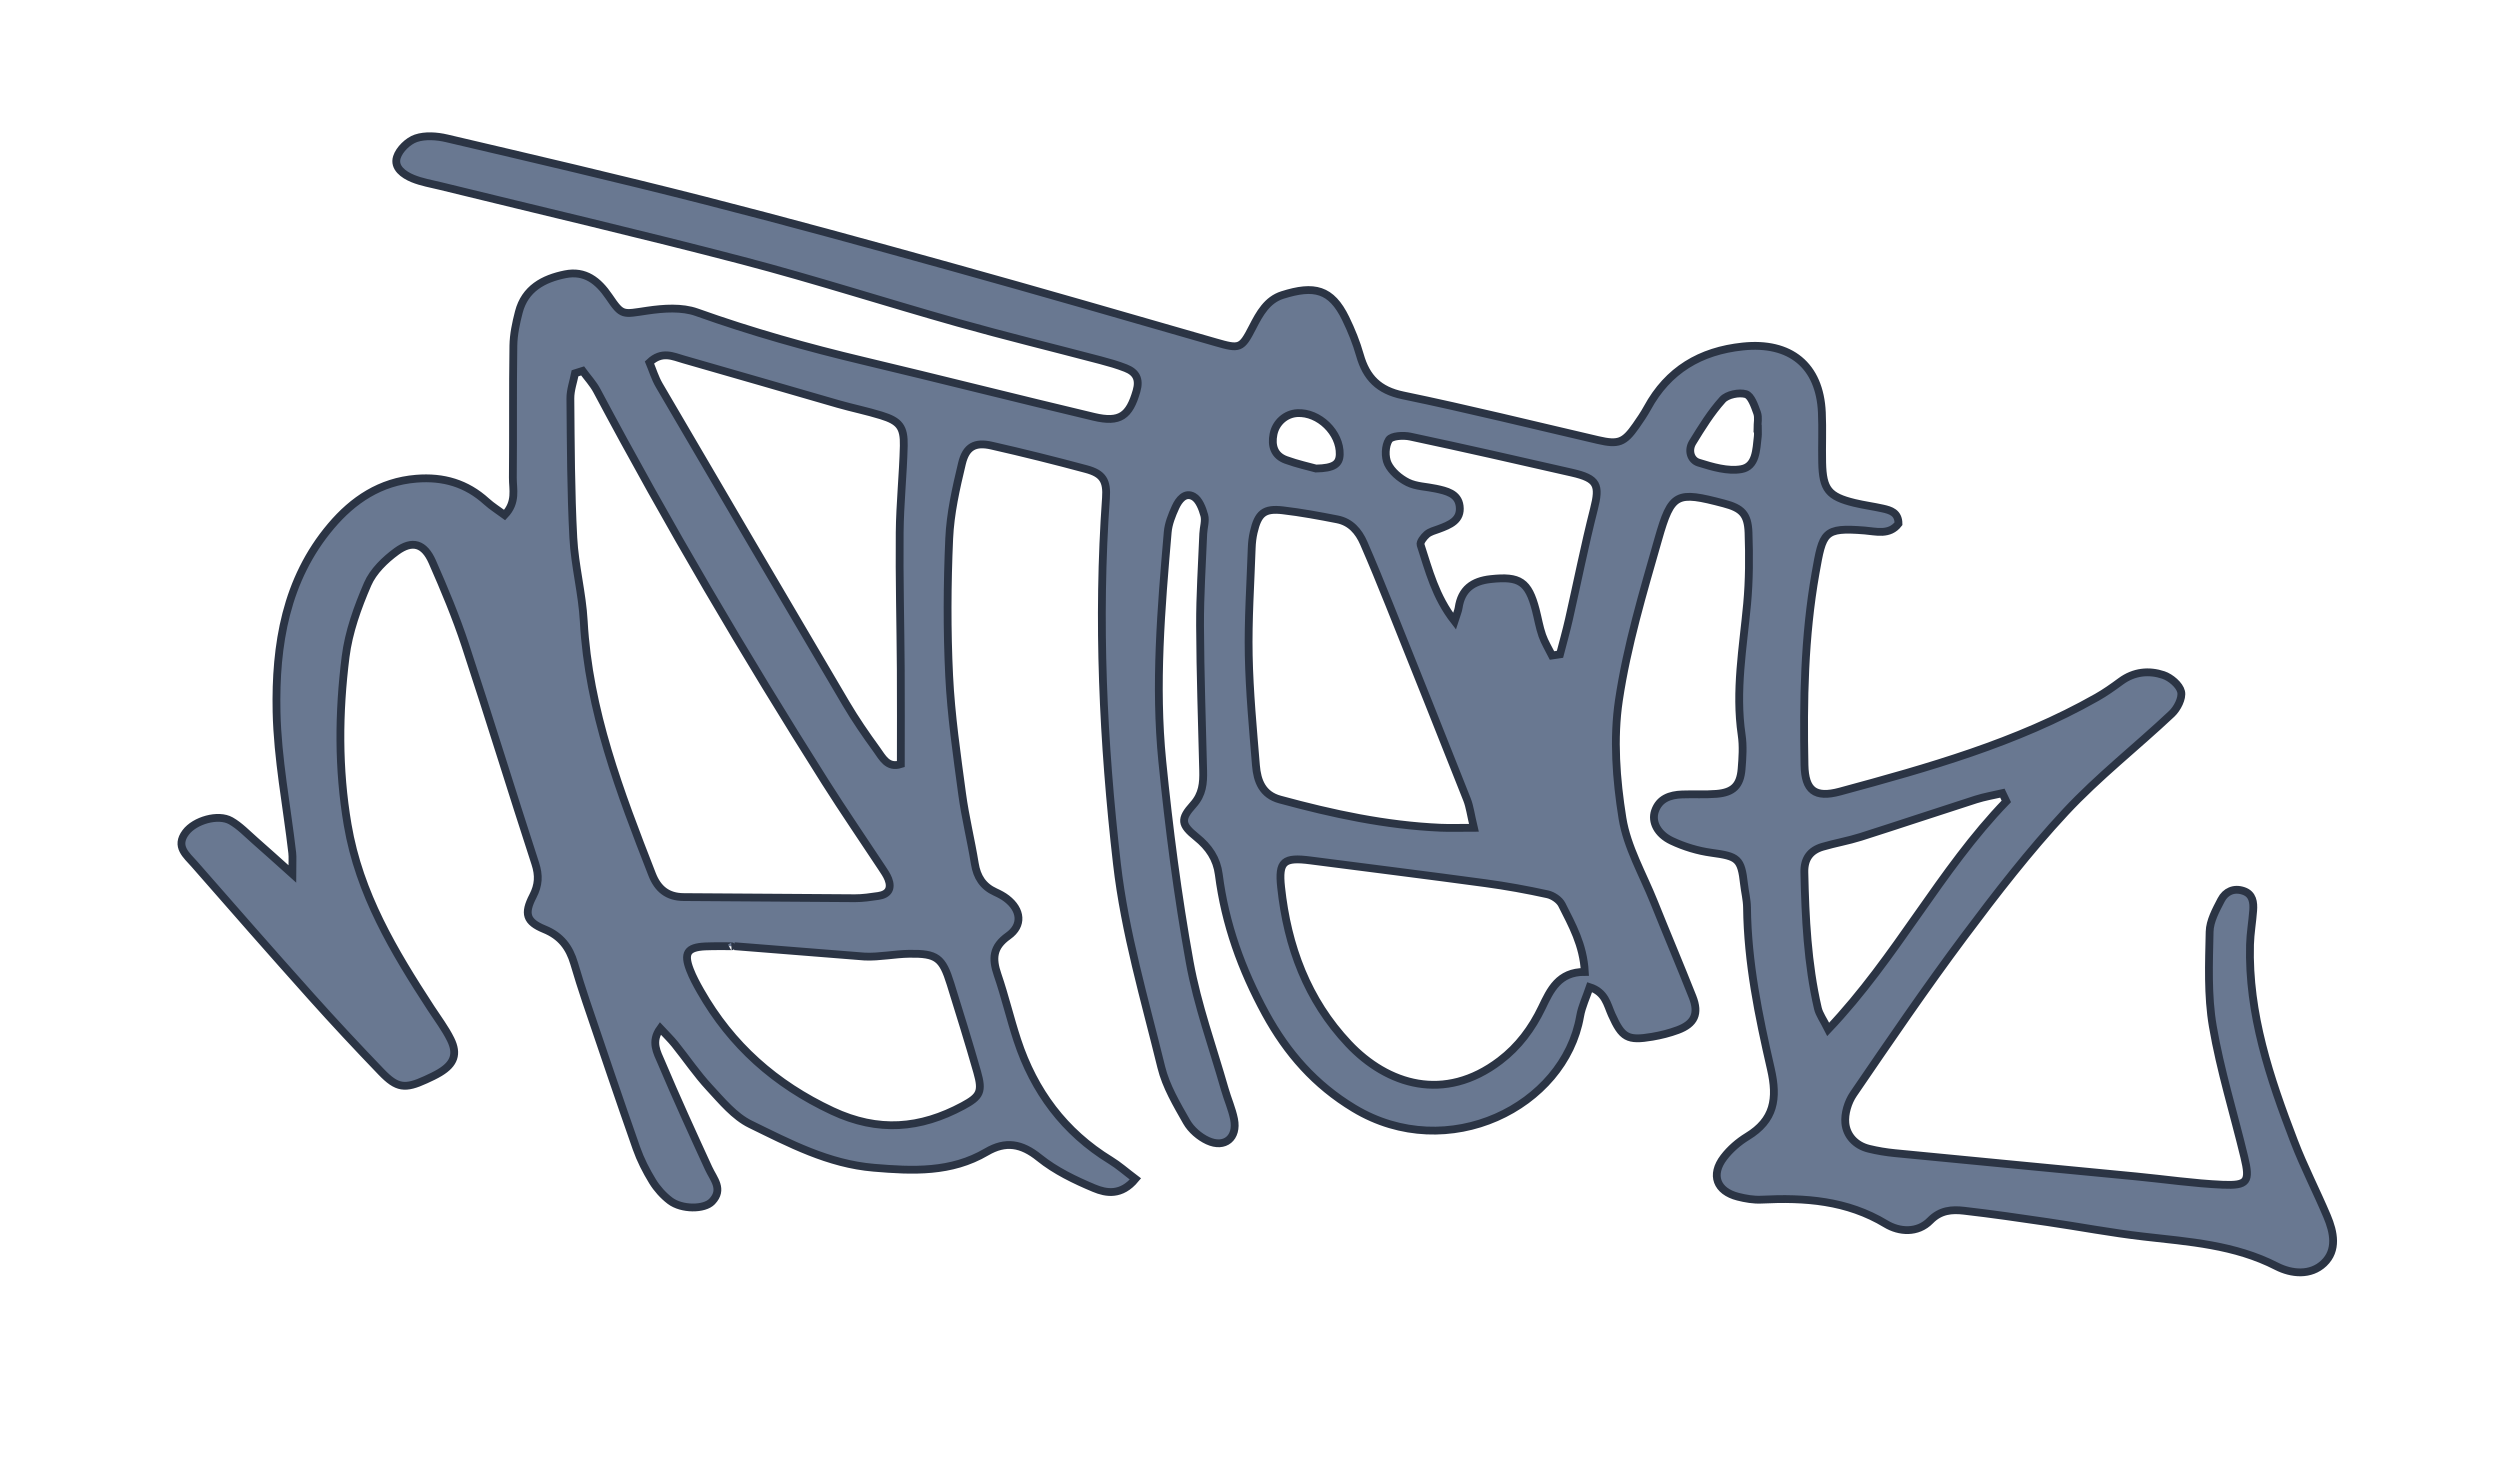
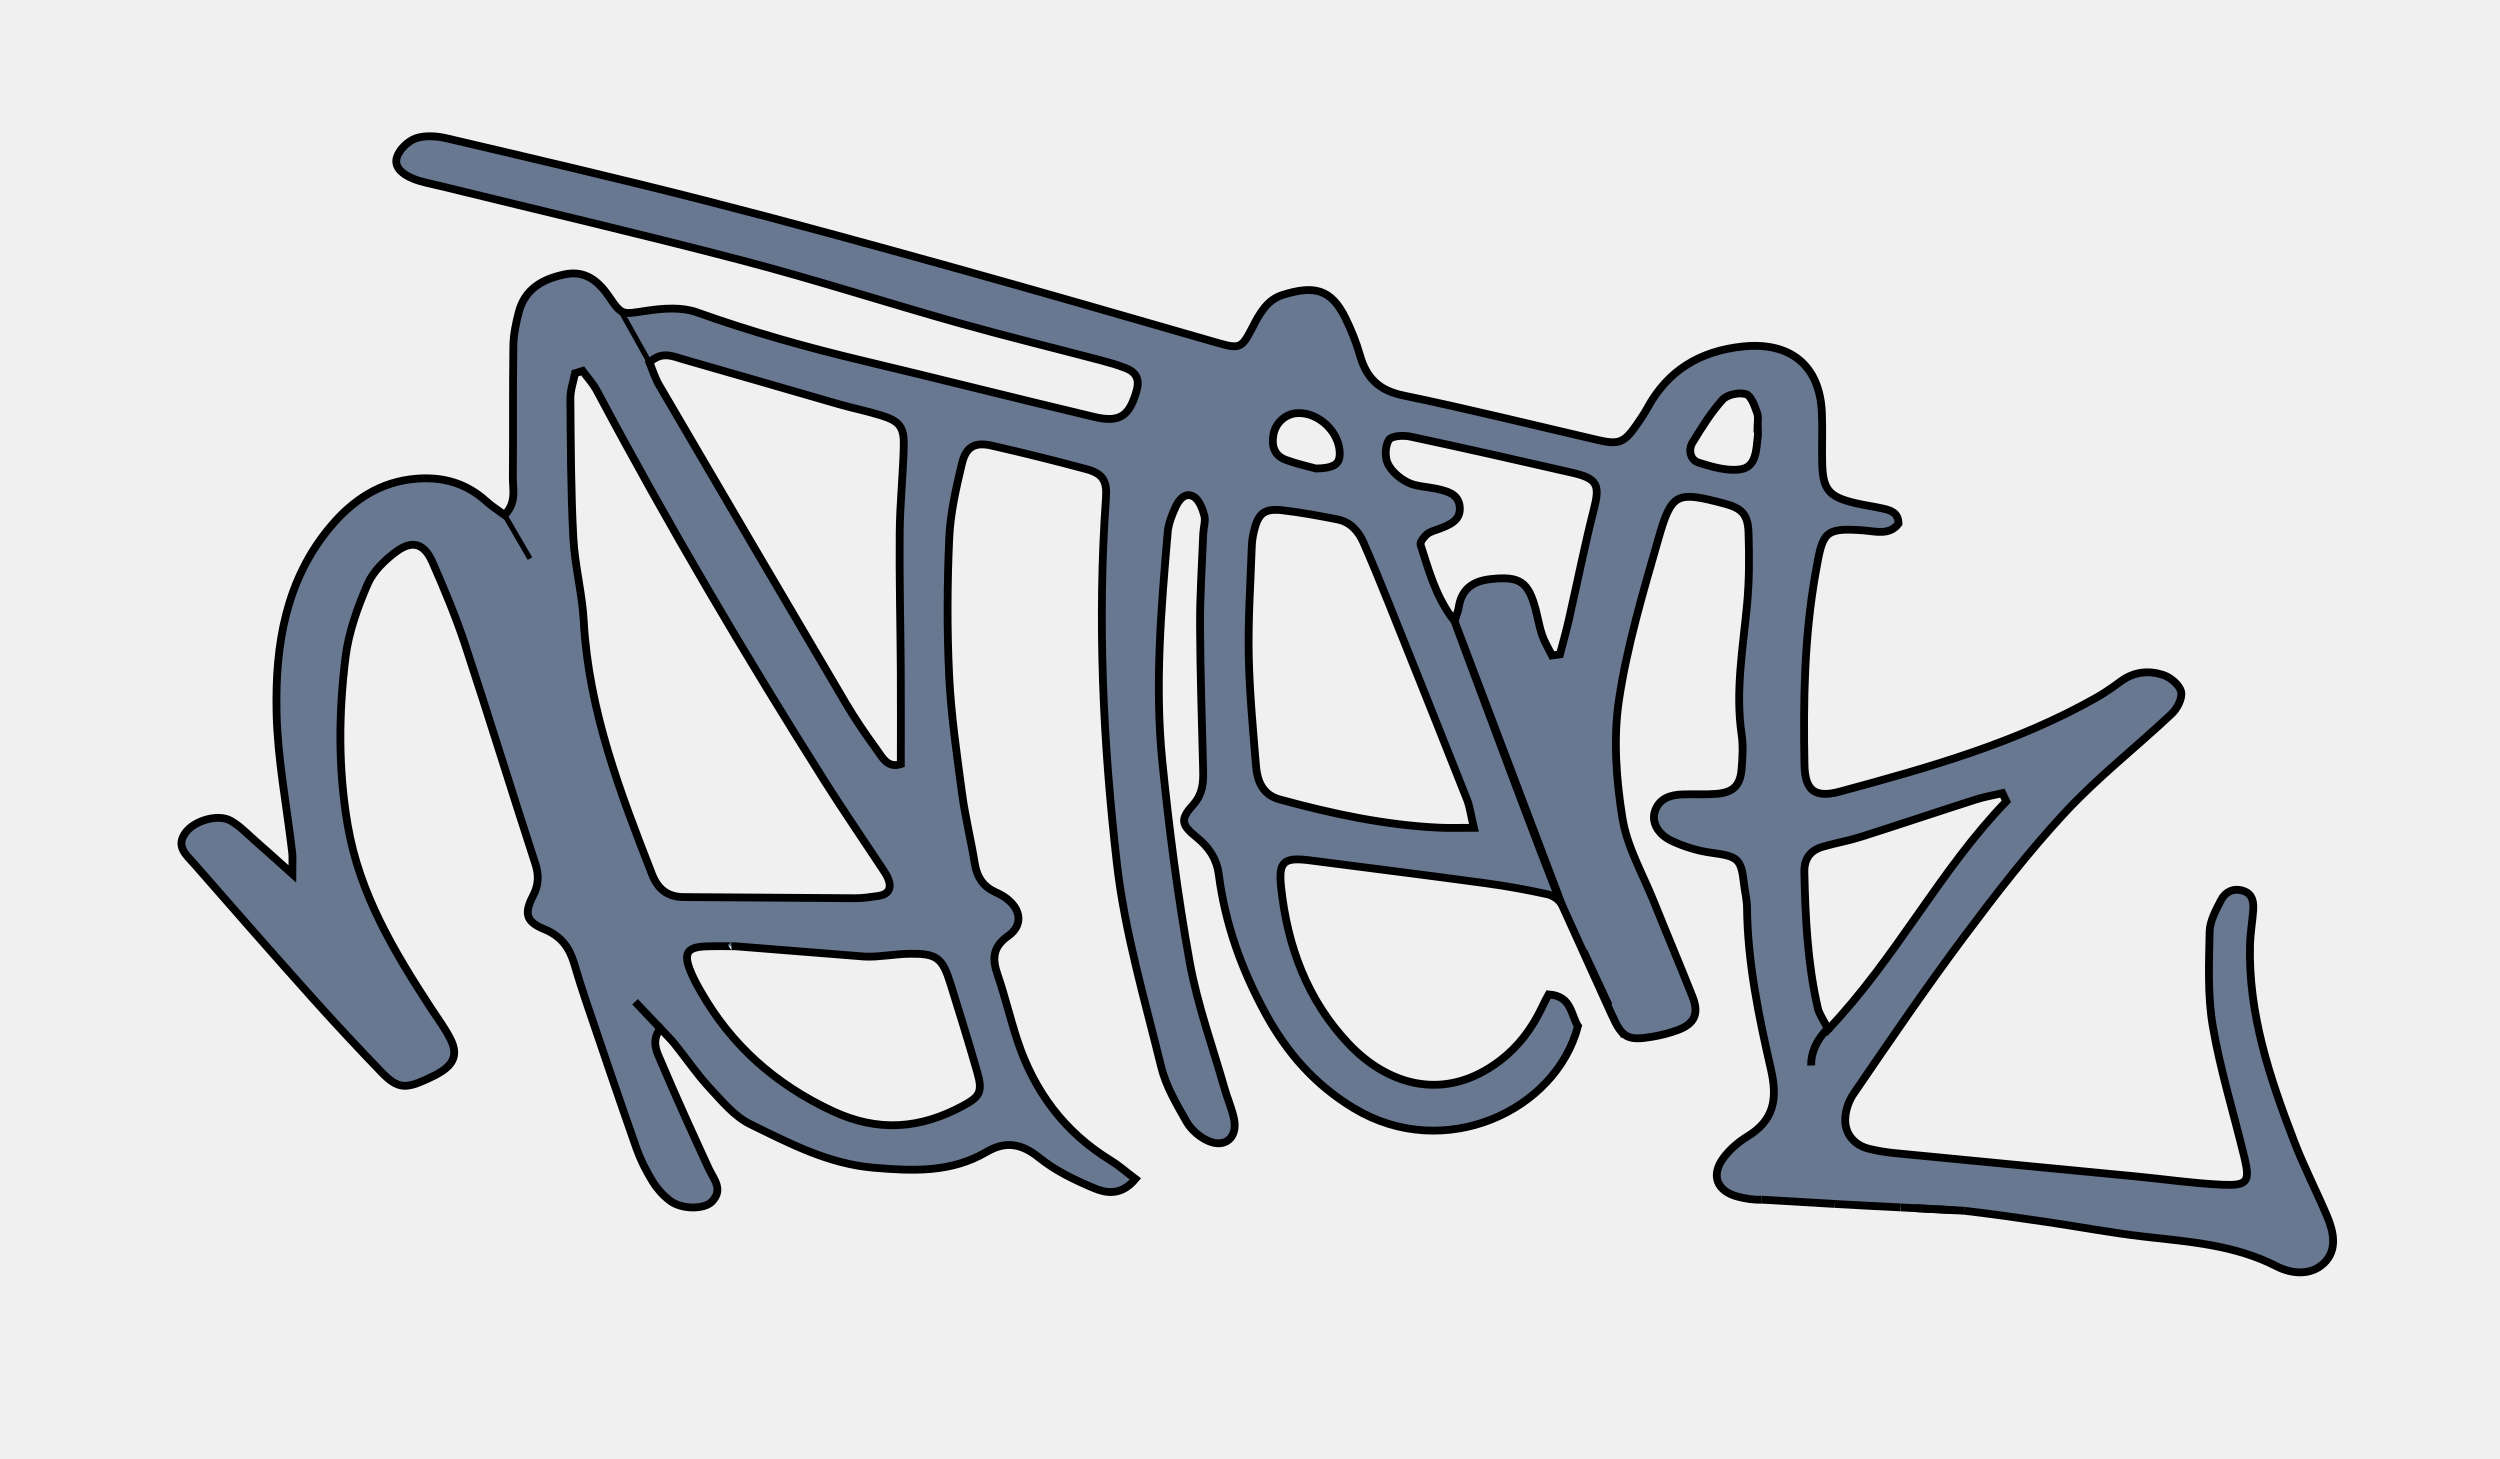
<svg xmlns="http://www.w3.org/2000/svg" version="1.1" id="Layer_1" x="0px" y="0px" width="960px" height="560px" viewBox="0 0 960 560" enable-background="new 0 0 960 560" xml:space="preserve">
-   <g>
-     <path fill="#FFFFFF" stroke="#000000" stroke-width="2" stroke-miterlimit="10" d="M1566.434,1205.82   c-1352.121,0-2704.242,0-4056.551,0c0-675.924,0-1351.865,0-2028.078c1352.059,0,2704.305,0,4056.551,0   C1566.434-146.332,1566.434,529.736,1566.434,1205.82z M-510.444,416.314c-3.688-2.783-6.433-5.232-9.521-7.123   c-17.788-10.891-29.389-26.57-35.842-46.18c-2.739-8.322-4.735-16.893-7.581-25.174c-2.113-6.152-1.866-10.625,4.098-14.854   c5.673-4.023,4.991-10.025-0.563-14.313c-1.323-1.022-2.853-1.826-4.382-2.521c-4.735-2.154-7.065-5.798-7.888-10.924   c-1.441-8.99-3.68-17.863-4.885-26.879c-2.011-15.035-4.227-30.105-4.962-45.229c-0.853-17.534-0.755-35.167,0.018-52.709   c0.426-9.668,2.624-19.35,4.895-28.815c1.563-6.516,5.027-8.325,11.377-6.886c12.176,2.761,24.301,5.785,36.358,9.029   c6.419,1.727,8.032,4.532,7.566,11.11c-3.334,46.965-1.132,93.895,4.214,140.474c3.021,26.324,10.679,52.162,17.017,78.031   c1.809,7.381,5.93,14.316,9.743,21.029c1.708,3.01,4.9,5.764,8.069,7.232c6.604,3.061,11.561-1.107,10.145-8.248   c-0.783-3.945-2.479-7.699-3.588-11.59c-4.621-16.221-10.469-32.229-13.453-48.75c-4.607-25.506-7.937-51.3-10.521-77.1   c-2.938-29.322-0.428-58.69,2.083-87.968c0.28-3.266,1.604-6.551,2.982-9.581c1.271-2.789,3.641-5.934,6.926-4.103   c2.108,1.175,3.408,4.562,4.137,7.214c0.588,2.143-0.302,4.665-0.395,7.023c-0.466,11.793-1.28,23.588-1.228,35.379   c0.082,18.554,0.745,37.104,1.191,55.654c0.114,4.778-0.206,9.052-3.833,13.084c-4.979,5.533-4.705,7.626,1.266,12.426   c4.796,3.854,7.807,8.381,8.57,14.327c2.44,18.991,8.732,36.485,17.929,53.362c8.334,15.297,19.1,27.482,33.99,36.457   c35.99,21.693,80.818-0.652,86.824-35.361c0.658-3.797,2.41-7.402,3.686-11.186c6.023,1.938,6.689,6.66,8.436,10.543   c3.998,8.9,6.059,10.137,15.592,8.508c3.314-0.564,6.635-1.395,9.783-2.563c6.459-2.396,8.248-6.293,5.693-12.754   c-4.83-12.223-9.963-24.328-14.855-36.528c-4.266-10.639-10.307-21.03-12.078-32.091c-2.379-14.835-3.557-30.53-1.354-45.274   c3.123-20.906,9.289-41.428,15.111-61.843c5.121-17.956,7.027-18.509,25.197-13.729c6.826,1.797,9.223,4.037,9.465,11.215   c0.309,9.096,0.295,18.271-0.539,27.323c-1.547,16.756-4.592,33.387-2.098,50.337c0.635,4.297,0.33,8.795-0.029,13.16   c-0.521,6.311-3.252,8.971-9.658,9.484c-4.369,0.35-8.787,0.052-13.176,0.22c-4.639,0.177-8.789,1.553-10.441,6.433   c-1.359,4.023,0.912,8.772,6.414,11.379c4.762,2.255,10.055,3.869,15.273,4.579c10.182,1.384,11.436,2.2,12.525,12.01   c0.334,3.012,1.119,6.005,1.15,9.012c0.223,21.069,4.475,41.624,9.146,61.95c2.645,11.506,1.311,19.688-9.023,25.986   c-3.395,2.07-6.617,4.865-9.025,8.012c-5.158,6.74-2.777,13.021,5.424,15.105c2.904,0.74,5.998,1.277,8.967,1.131   c16.736-0.83,32.865,0.273,47.85,9.332c5.076,3.07,12.131,3.672,17.004-1.303c3.93-4.01,8.33-4.307,12.998-3.773   c10.715,1.227,21.393,2.793,32.064,4.359c12.322,1.809,24.578,4.152,36.941,5.568c17.438,1.994,34.9,3.145,51.025,11.416   c5.709,2.93,13.045,3.67,18.129-1.178c5.252-5.004,3.834-11.926,1.24-18.068c-4.07-9.639-8.904-18.971-12.643-28.729   c-9.326-24.33-17.66-48.959-16.947-75.551c0.117-4.363,0.895-8.705,1.211-13.066c0.23-3.153-0.115-6.299-3.662-7.532   c-3.729-1.297-6.967,0.209-8.637,3.431c-1.992,3.844-4.336,8.103-4.424,12.227c-0.256,12.111-0.797,24.473,1.229,36.314   c2.896,16.924,8.055,33.453,12.09,50.188c2.279,9.459,1.307,11.07-8.418,10.639c-11.082-0.494-22.113-2.125-33.172-3.193   c-30.867-2.986-61.74-5.918-92.604-8.936c-3.348-0.328-6.701-0.883-9.965-1.68c-5.123-1.254-8.59-5.029-9.045-9.848   c-0.344-3.631,1.006-8.102,3.105-11.172c13.904-20.344,27.787-40.727,42.525-60.465c12.301-16.474,24.951-32.834,38.938-47.856   c12.576-13.507,27.293-25.008,40.771-37.705c2.127-2.005,4.164-5.983,3.602-8.45c-0.588-2.59-4.006-5.487-6.799-6.424   c-5.566-1.863-11.318-1.3-16.389,2.439c-2.979,2.198-6.027,4.348-9.242,6.17c-30.857,17.491-64.682,26.971-98.582,36.145   c-9.645,2.611-13.42-0.408-13.617-10.213c-0.494-24.652-0.072-49.25,4.244-73.651c2.801-15.84,3.059-17.618,18.848-16.39   c4.332,0.337,9.518,1.943,13.01-2.604c-0.02-4.259-3.008-5.147-6.027-5.825c-3.615-0.813-7.309-1.286-10.904-2.162   c-9.939-2.42-12.162-5.193-12.379-15.486c-0.137-6.42,0.168-12.854-0.119-19.264c-0.805-18.083-12.154-27.226-30.361-25.309   c-16.326,1.717-28.705,9.063-36.641,23.604c-1.293,2.365-2.828,4.609-4.375,6.822c-4.551,6.508-6.752,7.317-14.553,5.509   c-24.961-5.786-49.838-11.962-74.92-17.161c-9.307-1.928-14.078-6.808-16.523-15.422c-1.373-4.84-3.293-9.587-5.498-14.115   c-5.525-11.347-12.076-12.876-24.309-8.994c-5.83,1.853-8.732,7.099-11.396,12.299c-4.312,8.413-4.987,8.496-14.169,5.854   c-33.695-9.699-67.375-19.46-101.156-28.852c-31.853-8.855-63.739-17.618-95.772-25.788c-32.675-8.335-65.527-15.98-98.357-23.687   c-3.804-0.894-8.302-1.228-11.862-0.014c-2.998,1.021-6.354,4.275-7.293,7.254c-1.273,4.032,2.579,6.744,6.072,8.182   c3.399,1.398,7.125,2.021,10.727,2.905c38.657,9.495,77.434,18.53,115.938,28.608c27.733,7.259,55.053,16.086,82.658,23.861   c18.176,5.12,36.535,9.592,54.797,14.406c3.257,0.859,6.519,1.791,9.646,3.02c3.995,1.569,5.502,4.215,4.176,8.805   c-2.758,9.559-6.354,12.295-16.319,9.928c-29.533-7.011-58.961-14.476-88.49-21.504c-21.679-5.158-43.061-11.154-64.073-18.671   c-5.695-2.037-12.748-1.533-18.946-0.621c-9.563,1.407-9.662,2.106-14.739-5.381c-4.134-6.094-9.222-10.123-16.854-8.575   c-8.323,1.688-15.435,5.47-17.781,14.523c-1.091,4.214-2.025,8.602-2.089,12.924c-0.251,16.873-0.037,33.754-0.201,50.629   c-0.043,4.488,1.539,9.432-3.153,14.363c-2.419-1.787-4.853-3.286-6.933-5.174c-7.716-7.004-16.589-9.613-27.016-8.766   c-13.827,1.124-24.275,8.186-32.734,18.183c-17.389,20.548-21.422,45.668-20.904,71.271c0.366,18.098,3.938,36.129,6.024,54.196   c0.205,1.779,0.027,3.604,0.027,8.105c-5.959-5.33-10.074-9.077-14.264-12.736c-3.031-2.647-5.877-5.683-9.319-7.644   c-4.878-2.78-13.89-0.162-17.342,4.438c-4.082,5.438,0.336,8.761,3.333,12.189c14.881,17.021,29.782,34.028,44.855,50.878   c8.775,9.809,17.769,19.43,26.894,28.916c6.06,6.299,9.118,6.629,17.084,2.973c1.841-0.846,3.695-1.701,5.424-2.748   c5.463-3.301,6.913-7.109,4.127-12.736c-2.084-4.209-4.979-8.02-7.558-11.979c-14.229-21.84-27.483-43.961-31.985-70.403   c-3.675-21.577-3.476-43.078-0.788-64.519c1.197-9.544,4.622-19.034,8.469-27.929c2.124-4.909,6.654-9.301,11.104-12.554   c6.104-4.463,10.64-3,13.733,4.027c4.621,10.495,9.067,21.123,12.659,32.002c9.198,27.871,17.775,55.948,26.88,83.85   c1.492,4.574,1.288,8.242-0.911,12.497c-3.473,6.717-2.624,9.848,4.41,12.724c6.382,2.609,9.597,6.996,11.418,13.127   c1.442,4.855,2.938,9.695,4.565,14.49c6.392,18.842,12.747,37.695,19.352,56.461c1.559,4.43,3.741,8.719,6.195,12.73   c1.72,2.811,4.084,5.445,6.706,7.441c4.467,3.404,13.19,3.4,16.137,0.293c4.449-4.695,0.591-8.588-1.339-12.795   c-6.197-13.502-12.375-27.021-18.155-40.705c-1.537-3.641-4.111-7.814-0.378-12.973c2.187,2.355,4.033,4.123,5.619,6.098   c4.434,5.525,8.421,11.451,13.224,16.627c4.79,5.16,9.628,11.088,15.721,14.066c15.058,7.357,29.981,15.238,47.407,16.717   c15.081,1.277,29.687,1.922,43.283-6.057c7.341-4.311,13.443-3.297,20.257,2.211c6.168,4.986,13.672,8.6,21.06,11.693   C-521.631,421.82-515.874,422.846-510.444,416.314z" />
-     <path fill-rule="evenodd" clip-rule="evenodd" fill="#697891" stroke="#2B3444" stroke-width="3" d="M436.003,452.717   c-5.43,6.531-11.188,5.506-15.88,3.541c-7.388-3.094-14.892-6.709-21.06-11.693c-6.814-5.508-12.916-6.521-20.258-2.213   c-13.596,7.98-28.202,7.336-43.283,6.057c-17.426-1.477-32.349-9.359-47.406-16.715c-6.094-2.979-10.932-8.906-15.722-14.068   c-4.802-5.174-8.79-11.1-13.224-16.625c-1.586-1.977-3.432-3.744-5.619-6.098c-3.732,5.158-1.158,9.332,0.379,12.973   c5.781,13.684,11.958,27.201,18.155,40.703c1.931,4.207,5.788,8.1,1.339,12.795c-2.946,3.109-11.67,3.111-16.137-0.293   c-2.622-1.996-4.986-4.629-6.706-7.441c-2.454-4.012-4.636-8.299-6.195-12.729c-6.604-18.766-12.96-37.621-19.352-56.461   c-1.628-4.795-3.123-9.637-4.565-14.49c-1.82-6.131-5.035-10.518-11.418-13.129c-7.034-2.875-7.883-6.006-4.41-12.723   c2.199-4.254,2.403-7.922,0.911-12.496c-9.104-27.903-17.683-55.98-26.88-83.851c-3.592-10.879-8.038-21.507-12.658-32.002   c-3.094-7.028-7.629-8.49-13.733-4.027c-4.45,3.252-8.981,7.644-11.104,12.553c-3.848,8.895-7.272,18.385-8.469,27.929   c-2.688,21.44-2.888,42.942,0.787,64.518c4.502,26.444,17.756,48.563,31.985,70.403c2.579,3.959,5.474,7.771,7.558,11.98   c2.786,5.627,1.336,9.434-4.127,12.736c-1.729,1.045-3.583,1.9-5.424,2.746c-7.967,3.656-11.025,3.326-17.085-2.973   c-9.125-9.484-18.119-19.105-26.894-28.916c-15.073-16.85-29.975-33.855-44.855-50.877c-2.997-3.428-7.415-6.752-3.334-12.189   c3.453-4.601,12.465-7.218,17.343-4.438c3.442,1.961,6.288,4.997,9.319,7.646c4.19,3.658,8.305,7.406,14.264,12.736   c0-4.502,0.179-6.326-0.026-8.105c-2.087-18.069-5.658-36.101-6.024-54.198c-0.518-25.604,3.516-50.723,20.904-71.271   c8.459-9.997,18.907-17.059,32.734-18.183c10.426-0.848,19.299,1.762,27.016,8.766c2.08,1.888,4.514,3.386,6.933,5.174   c4.692-4.933,3.109-9.875,3.153-14.363c0.164-16.875-0.051-33.756,0.201-50.63c0.063-4.322,0.998-8.709,2.089-12.924   c2.347-9.053,9.458-12.835,17.781-14.522c7.632-1.548,12.72,2.481,16.854,8.575c5.077,7.487,5.175,6.788,14.739,5.381   c6.197-0.912,13.25-1.416,18.945,0.621c21.012,7.517,42.394,13.512,64.072,18.671c29.529,7.028,58.957,14.493,88.49,21.504   c9.965,2.366,13.562-0.37,16.32-9.928c1.324-4.591-0.182-7.236-4.176-8.805c-3.129-1.229-6.391-2.161-9.648-3.02   c-18.262-4.814-36.62-9.286-54.797-14.407c-27.604-7.774-54.924-16.602-82.657-23.861c-38.505-10.078-77.281-19.113-115.938-28.608   c-3.602-0.884-7.328-1.506-10.727-2.905c-3.493-1.438-7.346-4.15-6.072-8.183c0.939-2.978,4.295-6.232,7.293-7.254   c3.561-1.213,8.059-0.879,11.862,0.014c32.831,7.706,65.683,15.352,98.357,23.687c32.032,8.17,63.919,16.933,95.772,25.789   c33.78,9.391,67.459,19.152,101.155,28.851c9.181,2.643,9.858,2.56,14.169-5.853c2.665-5.201,5.566-10.447,11.397-12.299   c12.232-3.882,18.783-2.353,24.309,8.993c2.205,4.529,4.125,9.276,5.498,14.115c2.445,8.615,7.217,13.495,16.523,15.423   c25.081,5.199,49.959,11.375,74.919,17.161c7.802,1.809,10.003,1,14.553-5.508c1.548-2.214,3.083-4.457,4.376-6.823   c7.936-14.54,20.313-21.886,36.64-23.604c18.208-1.917,29.558,7.226,30.362,25.309c0.287,6.41-0.019,12.844,0.118,19.264   c0.218,10.293,2.44,13.066,12.38,15.487c3.596,0.875,7.289,1.349,10.903,2.161c3.021,0.679,6.008,1.567,6.027,5.826   c-3.492,4.548-8.677,2.941-13.01,2.604c-15.788-1.228-16.047,0.55-18.848,16.39c-4.315,24.401-4.737,48.999-4.243,73.652   c0.196,9.805,3.973,12.824,13.617,10.213c33.9-9.174,67.725-18.654,98.581-36.145c3.215-1.822,6.265-3.972,9.242-6.17   c5.07-3.739,10.823-4.303,16.389-2.439c2.793,0.937,6.211,3.834,6.8,6.424c0.563,2.467-1.475,6.445-3.602,8.45   c-13.479,12.697-28.195,24.199-40.771,37.705c-13.986,15.024-26.638,31.384-38.938,47.856   c-14.738,19.738-28.622,40.123-42.526,60.467c-2.099,3.07-3.448,7.541-3.104,11.172c0.455,4.818,3.922,8.594,9.044,9.846   c3.265,0.797,6.618,1.354,9.965,1.68c30.864,3.018,61.737,5.949,92.604,8.936c11.059,1.07,22.09,2.701,33.172,3.193   c9.725,0.434,10.697-1.178,8.417-10.637c-4.035-16.736-9.192-33.266-12.089-50.188c-2.026-11.844-1.484-24.205-1.229-36.316   c0.087-4.123,2.432-8.381,4.424-12.225c1.669-3.223,4.907-4.729,8.636-3.432c3.548,1.234,3.894,4.379,3.663,7.533   c-0.317,4.361-1.094,8.703-1.211,13.064c-0.714,26.594,7.62,51.223,16.946,75.551c3.739,9.758,8.573,19.09,12.644,28.729   c2.594,6.143,4.012,13.066-1.24,18.07c-5.084,4.846-12.421,4.105-18.129,1.178c-16.125-8.273-33.588-9.422-51.026-11.418   c-12.363-1.416-24.619-3.758-36.94-5.566c-10.672-1.568-21.35-3.133-32.064-4.359c-4.669-0.535-9.069-0.238-12.998,3.771   c-4.873,4.975-11.928,4.375-17.005,1.305c-14.984-9.061-31.113-10.162-47.849-9.332c-2.969,0.146-6.063-0.393-8.968-1.131   c-8.201-2.086-10.581-8.365-5.423-15.105c2.407-3.146,5.631-5.943,9.025-8.012c10.334-6.299,11.668-14.48,9.023-25.988   c-4.672-20.326-8.925-40.879-9.146-61.949c-0.031-3.006-0.816-6-1.15-9.012c-1.091-9.809-2.344-10.625-12.525-12.01   c-5.22-0.709-10.512-2.324-15.274-4.578c-5.501-2.607-7.773-7.356-6.413-11.38c1.651-4.881,5.803-6.256,10.44-6.434   c4.39-0.168,8.807,0.131,13.176-0.219c6.407-0.514,9.138-3.174,9.658-9.484c0.359-4.365,0.665-8.863,0.03-13.16   c-2.495-16.951,0.551-33.582,2.098-50.337c0.834-9.053,0.847-18.227,0.539-27.323c-0.242-7.178-2.639-9.419-9.466-11.216   c-18.169-4.78-20.076-4.227-25.196,13.729c-5.822,20.415-11.988,40.936-15.111,61.842c-2.203,14.744-1.025,30.439,1.353,45.275   c1.772,11.062,7.813,21.452,12.079,32.091c4.893,12.201,10.024,24.305,14.855,36.529c2.554,6.459,0.766,10.357-5.693,12.752   c-3.148,1.17-6.47,2-9.783,2.564c-9.534,1.627-11.594,0.391-15.592-8.508c-1.746-3.885-2.412-8.605-8.437-10.545   c-1.274,3.783-3.026,7.391-3.685,11.186c-6.007,34.709-50.835,57.055-86.824,35.361c-14.891-8.975-25.656-21.16-33.991-36.455   c-9.196-16.877-15.488-34.371-17.929-53.363c-0.764-5.945-3.774-10.473-8.57-14.326c-5.972-4.802-6.244-6.894-1.266-12.427   c3.627-4.033,3.948-8.307,3.833-13.084c-0.445-18.55-1.109-37.101-1.191-55.655c-0.053-11.791,0.762-23.586,1.227-35.378   c0.094-2.359,0.984-4.881,0.396-7.024c-0.728-2.652-2.028-6.04-4.137-7.214c-3.285-1.832-5.654,1.313-6.925,4.103   c-1.38,3.03-2.703,6.315-2.983,9.581c-2.511,29.277-5.021,58.646-2.083,87.968c2.584,25.799,5.913,51.595,10.521,77.101   c2.983,16.521,8.832,32.527,13.454,48.75c1.107,3.891,2.803,7.645,3.587,11.588c1.416,7.141-3.54,11.311-10.146,8.248   c-3.168-1.469-6.359-4.221-8.068-7.23c-3.813-6.713-7.934-13.648-9.742-21.031c-6.338-25.867-13.997-51.705-17.018-78.029   c-5.346-46.581-7.549-93.51-4.215-140.475c0.467-6.578-1.146-9.383-7.565-11.11c-12.058-3.244-24.183-6.269-36.358-9.029   c-6.35-1.44-9.814,0.37-11.377,6.885c-2.271,9.466-4.469,19.147-4.896,28.815c-0.772,17.542-0.87,35.175-0.018,52.709   c0.735,15.123,2.951,30.194,4.962,45.229c1.205,9.016,3.443,17.89,4.885,26.88c0.822,5.125,3.152,8.77,7.888,10.924   c1.529,0.695,3.059,1.498,4.382,2.521c5.555,4.287,6.236,10.287,0.563,14.311c-5.964,4.23-6.211,8.703-4.098,14.855   c2.846,8.281,4.841,16.852,7.581,25.174c6.453,19.609,18.054,35.289,35.842,46.178   C429.569,447.482,432.315,449.934,436.003,452.717z M223.721,142.429c-0.969,0.305-1.937,0.61-2.905,0.915   c-0.629,3.224-1.82,6.452-1.792,9.671c0.159,17.837,0.19,35.693,1.13,53.498c0.566,10.715,3.418,21.31,4.006,32.027   c1.883,34.312,13.969,65.755,26.235,97.206c2.194,5.625,5.921,8.709,12.188,8.734c21.894,0.088,43.787,0.35,65.68,0.441   c3.012,0.014,6.042-0.434,9.031-0.877c3.83-0.566,5.229-2.846,3.818-6.488c-0.6-1.541-1.594-2.947-2.514-4.346   c-7.233-10.975-14.684-21.81-21.709-32.915c-31.021-49.042-60.436-99.022-87.682-150.271   C227.755,147.294,225.565,144.953,223.721,142.429z M249.395,139.184c1.177,2.803,2.114,5.978,3.735,8.752   c23.838,40.776,47.724,81.525,71.717,122.209c3.593,6.092,7.617,11.953,11.781,17.673c2.197,3.018,4.143,7.26,9.285,5.609   c0-12.313,0.063-24.358-0.016-36.401c-0.115-17.51-0.58-35.02-0.417-52.526c0.103-11.103,1.31-22.192,1.569-33.299   c0.171-7.276-1.692-9.519-8.654-11.673c-5.471-1.692-11.107-2.833-16.615-4.412c-19.77-5.671-39.499-11.484-59.285-17.099   C258.484,136.881,254.2,134.627,249.395,139.184z M565.969,317.868c-1.227-5.156-1.566-8.131-2.629-10.82   c-9.912-25.08-19.924-50.122-29.961-75.154c-3.136-7.819-6.332-15.618-9.696-23.34c-1.958-4.494-5.069-8.121-10.135-9.113   c-6.938-1.358-13.91-2.66-20.928-3.477c-7.208-0.84-9.518,1.109-11.211,8.454c-0.45,1.954-0.682,3.989-0.75,5.997   c-0.472,13.742-1.416,27.496-1.146,41.225c0.277,14.119,1.633,28.225,2.775,42.316c0.484,5.977,2.495,11.236,9.212,13.064   c20.193,5.498,40.579,9.9,61.57,10.826C556.67,318.005,560.28,317.868,565.969,317.868z M608.568,373.215   c-0.558-10.42-4.937-18.092-8.826-25.84c-0.917-1.824-3.434-3.518-5.498-3.971c-7.871-1.725-15.824-3.174-23.811-4.258   c-22.357-3.033-44.748-5.824-67.124-8.727c-10.387-1.348-12.435,0.27-11.361,10.297c2.426,22.678,10.035,43.283,25.935,60.123   c14.876,15.756,36.752,22.676,58.07,6.467c7.155-5.439,12.297-12.369,16.162-20.428   C595.336,380.164,598.507,373.17,608.568,373.215z M280.856,363.393c1.145-0.059-7.13-0.121-10.105,0.031   c-6.813,0.344-8.283,2.576-5.811,8.992c1.085,2.814,2.543,5.508,4.039,8.139c11.869,20.854,28.703,35.775,50.641,46.059   c17.682,8.287,33.754,6.834,50.123-1.953c6.711-3.602,7.639-5.502,5.503-13.002c-3.226-11.332-6.735-22.58-10.235-33.83   c-3.141-10.092-5.277-11.734-15.85-11.584c-5.7,0.082-11.415,1.326-17.081,1.08l-50.079-3.99 M595.979,251.714   c1.017-0.151,2.034-0.303,3.052-0.455c1.152-4.468,2.413-8.909,3.437-13.406c3.209-14.101,6.021-28.302,9.59-42.31   c2.379-9.335,1.399-11.796-8.425-14.041c-20.671-4.725-41.348-9.432-62.085-13.851c-2.656-0.565-7.174-0.331-8.195,1.243   c-1.485,2.286-1.633,6.637-0.411,9.175c1.433,2.979,4.593,5.659,7.646,7.179c3.202,1.594,7.174,1.616,10.792,2.401   c4.025,0.873,8.502,1.835,9.121,6.654c0.705,5.491-3.792,7.26-8.029,8.829c-1.572,0.582-3.346,1.009-4.562,2.052   c-1.167,1-2.733,3.034-2.4,4.05c3.183,9.728,5.662,19.848,13.017,29.282c0.863-2.72,1.41-3.882,1.588-5.097   c1.04-7.145,5.385-10.289,12.324-11.044c11.097-1.208,14.449,0.916,17.291,11.81c0.851,3.26,1.385,6.624,2.488,9.792   C593.152,246.667,594.7,249.143,595.979,251.714z M770.427,307.729c-0.502-1.049-1.005-2.098-1.509-3.146   c-3.396,0.793-6.865,1.357-10.176,2.418c-14.755,4.725-29.438,9.67-44.203,14.362c-4.806,1.527-9.823,2.373-14.666,3.799   c-4.752,1.4-7.11,4.609-6.999,9.783c0.379,17.539,1.215,35.031,5.177,52.195c0.549,2.375,2.159,4.504,3.979,8.148   C728.403,367.512,744.902,334.121,770.427,307.729z M675.005,164.578c-0.052,0-0.102,0-0.153,0c0-2.021,0.521-4.23-0.121-6.021   c-0.965-2.684-2.291-6.618-4.294-7.209c-2.642-0.779-7.19,0.164-8.968,2.13c-4.454,4.928-8.023,10.719-11.52,16.428   c-1.825,2.979-0.768,6.788,2.311,7.748c5.281,1.647,11.222,3.428,16.416,2.506c5.711-1.014,5.734-7.521,6.313-12.548   C675.104,166.613,675.005,165.59,675.005,164.578z M505.338,179.921c6.894-0.119,9.014-1.748,9.119-5.407   c0.24-8.318-8.003-16.339-16.316-15.875c-4.377,0.244-8.215,3.549-9.117,8.085c-0.886,4.45,0.287,8.247,4.81,9.894   C498.21,178.213,502.807,179.212,505.338,179.921z" />
-     <path fill-rule="evenodd" clip-rule="evenodd" fill="#FFFFFF" d="M-739.727,197.764c1.845,2.523,4.034,4.865,5.487,7.596   c27.247,51.248,56.661,101.229,87.683,150.271c7.025,11.105,14.475,21.939,21.708,32.914c0.921,1.398,1.915,2.805,2.514,4.346   c1.411,3.643,0.012,5.922-3.817,6.488c-2.99,0.443-6.021,0.891-9.031,0.877c-21.893-0.092-43.787-0.354-65.68-0.441   c-6.268-0.025-9.995-3.109-12.189-8.734c-12.267-31.449-24.353-62.893-26.235-97.205c-0.588-10.717-3.44-21.312-4.006-32.027   c-0.94-17.805-0.971-35.661-1.13-53.498c-0.029-3.219,1.164-6.448,1.792-9.671C-741.664,198.374-740.695,198.068-739.727,197.764z" />
-     <path fill-rule="evenodd" clip-rule="evenodd" fill="#FFFFFF" d="M-714.053,194.519c4.806-4.557,9.09-2.303,13.101-1.166   c19.786,5.615,39.515,11.427,59.284,17.099c5.508,1.58,11.145,2.72,16.615,4.412c6.962,2.154,8.826,4.397,8.655,11.673   c-0.261,11.106-1.467,22.196-1.57,33.299c-0.163,17.506,0.302,35.017,0.417,52.526c0.079,12.044,0.016,24.089,0.016,36.401   c-5.143,1.65-7.087-2.592-9.285-5.609c-4.165-5.721-8.188-11.582-11.782-17.674c-23.993-40.685-47.878-81.433-71.716-122.209   C-711.938,200.496-712.875,197.322-714.053,194.519z" />
-     <path fill-rule="evenodd" clip-rule="evenodd" fill="#FFFFFF" d="M-397.479,373.203c-5.688,0-9.299,0.137-12.898-0.021   c-20.991-0.926-41.377-5.328-61.57-10.826c-6.717-1.828-8.728-7.088-9.212-13.064c-1.143-14.092-2.499-28.197-2.776-42.316   c-0.268-13.729,0.676-27.483,1.147-41.225c0.068-2.008,0.3-4.043,0.751-5.997c1.692-7.345,4.002-9.294,11.21-8.454   c7.018,0.817,13.989,2.119,20.928,3.477c5.065,0.993,8.177,4.62,10.135,9.113c3.364,7.722,6.561,15.521,9.696,23.34   c10.037,25.032,20.049,50.074,29.961,75.154C-399.045,365.072-398.705,368.047-397.479,373.203z" />
-     <path fill-rule="evenodd" clip-rule="evenodd" fill="#FFFFFF" d="M-354.879,428.549c-10.062-0.045-13.232,6.949-16.453,13.664   c-3.865,8.059-9.007,14.988-16.162,20.428c-21.318,16.209-43.194,9.289-58.07-6.467c-15.899-16.84-23.509-37.445-25.935-60.123   c-1.073-10.027,0.975-11.645,11.361-10.297c22.376,2.902,44.767,5.693,67.124,8.727c7.986,1.084,15.939,2.533,23.811,4.258   c2.064,0.453,4.581,2.146,5.498,3.971C-359.815,410.457-355.437,418.129-354.879,428.549z" />
-     <path fill-rule="evenodd" clip-rule="evenodd" fill="#FFFFFF" d="M-682.64,419.666c17.09,1.031,34.17,2.248,51.273,2.992   c5.666,0.246,11.381-0.998,17.081-1.08c10.573-0.15,12.71,1.492,15.85,11.584c3.5,11.25,7.01,22.498,10.236,33.83   c2.136,7.5,1.208,9.4-5.502,13.002c-16.37,8.787-32.442,10.24-50.123,1.953c-21.938-10.283-38.772-25.205-50.641-46.059   c-1.496-2.631-2.954-5.324-4.04-8.139c-2.472-6.416-1.001-8.648,5.811-8.992c3.361-0.172,6.737-0.031,10.106-0.031   C-682.607,419.039-682.623,419.352-682.64,419.666z" />
-     <path fill-rule="evenodd" clip-rule="evenodd" fill="#FFFFFF" d="M-367.469,307.049c-1.278-2.571-2.826-5.048-3.762-7.738   c-1.104-3.168-1.638-6.532-2.488-9.792c-2.842-10.895-6.194-13.018-17.291-11.81c-6.939,0.756-11.284,3.9-12.324,11.044   c-0.178,1.215-0.725,2.377-1.588,5.097c-7.354-9.434-9.834-19.554-13.017-29.282c-0.333-1.016,1.233-3.049,2.4-4.05   c1.216-1.043,2.989-1.471,4.562-2.052c4.237-1.569,8.734-3.337,8.029-8.829c-0.619-4.819-5.096-5.782-9.121-6.654   c-3.618-0.785-7.59-0.807-10.792-2.401c-3.054-1.52-6.214-4.2-7.646-7.179c-1.222-2.538-1.074-6.889,0.411-9.175   c1.021-1.574,5.539-1.809,8.195-1.243c20.737,4.419,41.414,9.126,62.085,13.851c9.824,2.245,10.804,4.706,8.425,14.041   c-3.569,14.008-6.381,28.209-9.59,42.31c-1.023,4.497-2.284,8.938-3.437,13.406C-365.435,306.746-366.452,306.897-367.469,307.049z   " />
-     <path fill-rule="evenodd" clip-rule="evenodd" fill="#FFFFFF" d="M-193.021,363.064c-25.524,26.391-42.023,59.781-68.397,87.559   c-1.819-3.645-3.43-5.773-3.979-8.148c-3.962-17.164-4.798-34.656-5.177-52.195c-0.111-5.174,2.247-8.383,6.999-9.783   c4.843-1.426,9.86-2.271,14.666-3.799c14.765-4.691,29.448-9.637,44.203-14.361c3.311-1.061,6.78-1.625,10.176-2.418   C-194.025,360.967-193.522,362.016-193.021,363.064z" />
-     <path fill-rule="evenodd" clip-rule="evenodd" fill="#FFFFFF" d="M-288.442,219.912c0,1.012,0.099,2.035-0.017,3.034   c-0.578,5.027-0.602,11.534-6.313,12.548c-5.194,0.922-11.135-0.858-16.416-2.506c-3.078-0.96-4.136-4.769-2.311-7.748   c3.496-5.708,7.065-11.5,11.52-16.428c1.777-1.967,6.326-2.91,8.968-2.13c2.003,0.591,3.329,4.525,4.294,7.209   c0.643,1.791,0.121,3.999,0.121,6.021C-288.544,219.912-288.494,219.912-288.442,219.912z" />
-     <path fill-rule="evenodd" clip-rule="evenodd" fill="#FFFFFF" d="M-458.109,235.255c-2.531-0.709-7.128-1.708-11.505-3.303   c-4.522-1.647-5.695-5.443-4.81-9.894c0.902-4.537,4.74-7.842,9.117-8.085c8.313-0.464,16.557,7.557,16.316,15.875   C-449.096,233.507-451.216,235.137-458.109,235.255z" />
-   </g>
+   <path fill="#697891" stroke="#000000" stroke-width="3" d="M754.198,464.922c10.714,1.227,21.392,2.791,32.063,4.359  c12.321,1.808,24.577,4.149,36.94,5.565c17.438,1.996,34.9,3.146,51.025,11.418c5.708,2.928,13.046,3.668,18.13-1.178  c5.252-5.004,3.834-11.927,1.239-18.07c-4.07-9.639-8.904-18.971-12.644-28.729c-9.326-24.328-17.66-48.957-16.946-75.551  c0.117-4.361,0.895-8.703,1.211-13.064c0.231-3.154-0.115-6.299-3.663-7.533c-3.729-1.297-6.967,0.209-8.636,3.433  c-1.992,3.844-4.337,8.102-4.424,12.225c-0.255,12.111-0.797,24.473,1.229,36.316c2.897,16.922,8.055,33.452,12.09,50.188  c2.279,9.459,1.308,11.071-8.418,10.638c-11.081-0.492-22.112-2.123-33.172-3.193c-30.866-2.987-61.739-5.918-92.604-8.937  c-3.348-0.325-6.7-0.883-9.965-1.68c-5.122-1.252-8.589-5.028-9.044-9.846c-0.345-3.631,1.005-8.103,3.104-11.172  c13.904-20.345,27.788-40.729,42.526-60.468c12.3-16.472,24.952-32.831,38.938-47.855c12.576-13.506,27.292-25.008,40.771-37.705  c2.127-2.005,4.165-5.983,3.602-8.45c-0.589-2.59-4.007-5.487-6.8-6.424c-5.566-1.864-11.319-1.3-16.389,2.439  c-2.978,2.198-6.027,4.348-9.242,6.17c-30.856,17.491-64.681,26.971-98.581,36.145c-9.645,2.611-13.421-0.408-13.617-10.213  c-0.494-24.653-0.072-49.251,4.243-73.652c2.801-15.84,3.06-17.618,18.848-16.39c4.333,0.337,9.519,1.944,13.011-2.604  c-0.02-4.259-3.007-5.147-6.027-5.826c-3.614-0.812-7.307-1.286-10.903-2.161c-9.939-2.421-12.162-5.194-12.38-15.487  c-0.137-6.42,0.169-12.854-0.118-19.264c-0.804-18.083-12.153-27.226-30.361-25.309c-16.327,1.718-28.704,9.064-36.641,23.604  c-1.293,2.366-2.828,4.609-4.376,6.823c-4.55,6.508-6.751,7.317-14.553,5.508c-24.96-5.786-49.838-11.962-74.919-17.161  c-9.306-1.928-14.078-6.808-16.523-15.423c-1.373-4.839-3.293-9.586-5.498-14.115c-5.525-11.346-12.076-12.875-24.309-8.993  c-5.831,1.852-8.732,7.098-11.397,12.299c-4.311,8.413-4.987,8.496-14.169,5.853c-33.695-9.699-67.375-19.46-101.155-28.851  c-31.853-8.856-63.74-17.619-95.772-25.789c-32.674-8.335-65.526-15.981-98.357-23.687c-3.803-0.893-8.301-1.227-11.862-0.014  c-2.998,1.022-6.354,4.276-7.293,7.254c-1.274,4.033,2.579,6.745,6.072,8.183c3.399,1.399,7.125,2.021,10.727,2.905  c38.657,9.495,77.433,18.53,115.938,28.608c27.733,7.259,55.053,16.087,82.657,23.861c18.177,5.121,36.535,9.593,54.796,14.407  c3.258,0.859,6.52,1.791,9.648,3.02c3.994,1.569,5.5,4.214,4.176,8.805c-2.758,9.558-6.354,12.294-16.32,9.928  c-29.533-7.011-58.961-14.476-88.49-21.504c-21.678-5.159-43.06-11.154-64.072-18.671c-5.695-2.037-12.748-1.533-18.945-0.621  c-9.564,1.407-9.662,2.106-14.739-5.381c-4.134-6.094-9.222-10.123-16.854-8.575c-8.323,1.687-15.434,5.469-17.781,14.522  c-1.091,4.215-2.026,8.602-2.089,12.924c-0.252,16.874-0.037,33.755-0.201,50.63c-0.044,4.488,1.539,9.43-3.153,14.363  c-2.419-1.788-4.853-3.286-6.933-5.174c-7.717-7.004-16.59-9.614-27.016-8.766c-13.827,1.124-24.275,8.186-32.734,18.183  c-17.388,20.548-21.422,45.667-20.904,71.271c0.366,18.097,3.937,36.129,6.024,54.198c0.205,1.778,0.026,3.603,0.026,8.104  c-5.959-5.33-10.074-9.078-14.264-12.736c-3.031-2.648-5.877-5.685-9.319-7.646c-4.878-2.78-13.89-0.163-17.343,4.438  c-4.081,5.438,0.337,8.762,3.334,12.189c14.88,17.021,29.782,34.027,44.855,50.877c8.775,9.811,17.769,19.432,26.894,28.916  c6.06,6.299,9.118,6.629,17.085,2.973c1.841-0.846,3.695-1.7,5.424-2.746c5.463-3.302,6.913-7.108,4.127-12.735  c-2.084-4.209-4.979-8.021-7.558-11.98c-14.229-21.84-27.483-43.959-31.985-70.402c-3.675-21.576-3.475-43.079-0.787-64.519  c1.197-9.544,4.621-19.034,8.469-27.929c2.123-4.909,6.654-9.301,11.104-12.553c6.104-4.463,10.639-3.001,13.733,4.027  c4.62,10.495,9.066,21.123,12.658,32.002c9.197,27.871,17.776,55.948,26.88,83.851c1.492,4.573,1.288,8.242-0.911,12.496  c-3.473,6.717-2.624,9.848,4.41,12.723c6.383,2.611,9.598,6.998,11.418,13.129c1.442,4.854,2.937,9.695,4.565,14.49  c6.392,18.84,12.748,37.694,19.352,56.461c1.559,4.43,3.741,8.717,6.195,12.729c1.72,2.813,4.084,5.445,6.706,7.441  c4.467,3.404,13.191,3.402,16.137,0.293c4.449-4.695,0.592-8.588-1.339-12.795c-6.197-13.502-12.374-27.02-18.155-40.703  c-1.537-3.641-4.111-7.815-0.379-12.973c2.187,2.354,4.033,4.121,5.619,6.098c4.434,5.525,8.422,11.451,13.224,16.625  c4.79,5.162,9.628,11.089,15.722,14.068c15.057,7.355,29.98,15.237,47.406,16.715c15.081,1.278,29.687,1.923,43.283-6.058  c7.342-4.308,13.444-3.295,20.258,2.214c6.168,4.983,13.672,8.599,21.06,11.692c4.692,1.965,10.45,2.99,15.88-3.541  c-3.688-2.783-6.434-5.234-9.521-7.123c-17.789-10.889-29.39-26.568-35.842-46.178c-2.74-8.322-4.735-16.894-7.581-25.174  c-2.113-6.152-1.866-10.625,4.098-14.855c5.673-4.023,4.992-10.023-0.563-14.311c-1.323-1.023-2.853-1.826-4.382-2.521  c-4.736-2.154-7.066-5.799-7.888-10.924c-1.442-8.99-3.68-17.864-4.885-26.88c-2.011-15.035-4.227-30.106-4.962-45.229  c-0.852-17.534-0.754-35.167,0.018-52.709c0.427-9.668,2.625-19.349,4.896-28.815c1.563-6.515,5.027-8.325,11.377-6.885  c12.175,2.76,24.3,5.785,36.358,9.029c6.419,1.727,8.032,4.532,7.565,11.11c-3.334,46.965-1.132,93.895,4.215,140.475  c3.021,26.324,10.68,52.162,17.018,78.029c1.809,7.383,5.93,14.318,9.742,21.031c1.709,3.009,4.9,5.761,8.068,7.229  c6.605,3.063,11.562-1.106,10.146-8.248c-0.784-3.942-2.479-7.696-3.587-11.588c-4.622-16.223-10.471-32.229-13.454-48.75  c-4.607-25.506-7.937-51.302-10.521-77.101c-2.938-29.322-0.429-58.691,2.083-87.968c0.279-3.266,1.603-6.551,2.982-9.581  c1.271-2.79,3.641-5.935,6.925-4.103c2.109,1.174,3.409,4.562,4.138,7.214c0.588,2.143-0.302,4.665-0.396,7.024  c-0.465,11.792-1.28,23.587-1.227,35.378c0.082,18.554,0.746,37.105,1.19,55.655c0.115,4.776-0.206,9.051-3.833,13.084  c-4.978,5.533-4.706,7.625,1.267,12.427c4.796,3.853,7.806,8.381,8.569,14.326c2.441,18.992,8.733,36.485,17.93,53.362  c8.335,15.296,19.1,27.48,33.991,36.455c34.662,20.895,77.519,0.934,85.997-31.577c-0.148-0.204-0.29-0.424-0.417-0.674  c-1.396-2.759-2.274-6.868-4.568-9.039c-1.781-1.686-3.979-2.275-6.286-2.463c-0.921,1.615-1.732,3.33-2.547,5.027  c-3.865,8.06-9.007,14.989-16.162,20.428c-21.318,16.209-43.194,9.289-58.07-6.467c-15.899-16.84-23.509-37.445-25.935-60.123  c-1.074-10.026,0.974-11.645,11.361-10.297c22.375,2.903,44.767,5.694,67.123,8.728c7.987,1.084,15.94,2.532,23.812,4.258  c2.063,0.453,4.581,2.146,5.498,3.971l19.14,42.227c3.998,8.899,6.059,10.136,15.592,8.509c3.313-0.564,6.636-1.395,9.783-2.564  c6.459-2.395,8.247-6.293,5.693-12.752c-4.831-12.224-9.962-24.328-14.855-36.529c-4.266-10.639-10.307-21.028-12.079-32.091  c-2.378-14.836-3.556-30.531-1.353-45.275c3.123-20.906,9.289-41.427,15.111-61.842c5.119-17.956,7.026-18.509,25.195-13.729  c6.827,1.797,9.225,4.038,9.467,11.216c0.308,9.096,0.295,18.27-0.539,27.323c-1.548,16.755-4.594,33.386-2.099,50.337  c0.635,4.297,0.329,8.795-0.03,13.159c-0.52,6.311-3.251,8.971-9.657,9.484c-4.369,0.351-8.786,0.052-13.177,0.22  c-4.637,0.178-8.789,1.553-10.439,6.434c-1.36,4.024,0.912,8.773,6.413,11.38c4.762,2.254,10.054,3.869,15.273,4.578  c10.182,1.385,11.435,2.201,12.525,12.01c0.334,3.012,1.119,6.006,1.15,9.012c0.221,21.07,4.474,41.623,9.146,61.949  c2.646,11.508,1.311,19.689-9.023,25.988c-3.394,2.069-6.617,4.866-9.024,8.012c-5.158,6.74-2.778,13.02,5.423,15.105  c2.905,0.738,5.999,1.276,8.968,1.131 M262.495,138.017c19.786,5.615,39.515,11.428,59.285,17.099  c5.508,1.579,11.144,2.72,16.615,4.412c6.962,2.154,8.825,4.397,8.654,11.673c-0.259,11.107-1.466,22.196-1.569,33.299  c-0.163,17.506,0.302,35.016,0.417,52.526c0.079,12.043,0.016,24.088,0.016,36.402c-5.142,1.65-7.088-2.592-9.285-5.609  c-4.164-5.721-8.188-11.582-11.781-17.673c-23.993-40.684-47.879-81.433-71.717-122.209c-1.621-2.774-2.558-5.949-3.735-8.752  C254.2,134.627,258.484,136.881,262.495,138.017z M250.395,335.746c-12.266-31.451-24.352-62.894-26.235-97.206  c-0.588-10.717-3.44-21.312-4.006-32.027c-0.94-17.805-0.971-35.661-1.13-53.498c-0.028-3.219,1.163-6.447,1.792-9.671  c0.968-0.305,1.936-0.61,2.905-0.915c1.844,2.524,4.034,4.865,5.486,7.595c27.246,51.249,56.661,101.229,87.682,150.271  c7.025,11.105,14.476,21.94,21.709,32.915c0.92,1.399,1.914,2.805,2.514,4.346c1.411,3.643,0.012,5.922-3.818,6.488  c-2.989,0.443-6.019,0.891-9.031,0.877c-21.893-0.091-43.786-0.353-65.68-0.44C256.316,344.455,252.589,341.371,250.395,335.746z   M365.011,377.829c3.5,11.25,7.009,22.498,10.235,33.83c2.136,7.5,1.208,9.399-5.503,13.002  c-16.369,8.787-32.441,10.24-50.123,1.953c-21.938-10.284-38.772-25.205-50.641-46.06c-1.496-2.631-2.954-5.324-4.039-8.139  c-2.472-6.416-1.002-8.648,5.811-8.992c2.975-0.151,11.25-0.09,10.105-0.031l1.145-0.058l50.079,3.99  c5.666,0.246,11.381-0.998,17.081-1.08C359.734,366.095,361.87,367.737,365.011,377.829z M489.024,166.724  c0.901-4.536,4.739-7.841,9.116-8.085c8.313-0.464,16.557,7.557,16.316,15.875c-0.105,3.659-2.225,5.288-9.119,5.407  c-2.531-0.709-7.128-1.708-11.504-3.303C489.312,174.971,488.138,171.174,489.024,166.724z M553.07,317.846  c-20.991-0.926-41.377-5.328-61.57-10.826c-6.717-1.827-8.728-7.087-9.212-13.063c-1.143-14.091-2.498-28.197-2.775-42.316  c-0.27-13.729,0.674-27.483,1.146-41.225c0.067-2.008,0.3-4.043,0.75-5.997c1.692-7.345,4.003-9.294,11.211-8.454  c7.018,0.817,13.99,2.119,20.928,3.477c5.066,0.992,8.177,4.619,10.135,9.113c3.364,7.722,6.561,15.521,9.696,23.34  c10.037,25.032,20.049,50.074,29.961,75.154c1.063,2.689,1.402,5.664,2.629,10.82C560.28,317.868,556.67,318.005,553.07,317.846z   M612.058,195.543c-3.568,14.008-6.381,28.209-9.59,42.31c-1.023,4.497-2.285,8.938-3.437,13.406  c-1.019,0.152-2.035,0.304-3.052,0.455c-1.279-2.571-2.827-5.047-3.762-7.737c-1.103-3.168-1.637-6.532-2.488-9.792  c-2.842-10.894-6.193-13.018-17.291-11.81c-6.938,0.755-11.283,3.899-12.323,11.044c-0.179,1.215-0.726,2.377-1.588,5.097  c-7.355-9.434-9.834-19.554-13.018-29.282c-0.333-1.016,1.233-3.05,2.4-4.05c1.216-1.043,2.99-1.47,4.562-2.052  c4.237-1.569,8.734-3.338,8.029-8.829c-0.619-4.819-5.096-5.781-9.121-6.654c-3.618-0.785-7.59-0.807-10.792-2.401  c-3.053-1.52-6.213-4.2-7.646-7.179c-1.223-2.538-1.074-6.889,0.41-9.175c1.021-1.574,5.539-1.808,8.195-1.243  c20.737,4.419,41.414,9.126,62.085,13.851C613.457,183.747,614.438,186.208,612.058,195.543z M675.005,164.578  c0,1.012,0.1,2.035-0.016,3.034c-0.579,5.027-0.603,11.534-6.313,12.548c-5.194,0.922-11.135-0.859-16.416-2.506  c-3.079-0.96-4.136-4.769-2.311-7.748c3.497-5.709,7.065-11.5,11.52-16.428c1.778-1.966,6.326-2.909,8.968-2.13  c2.004,0.591,3.329,4.525,4.295,7.209c0.642,1.791,0.12,4,0.12,6.021H675.005z M698.051,387.14  c-3.962-17.164-4.798-34.655-5.177-52.194c-0.111-5.174,2.247-8.383,6.999-9.783c4.843-1.426,9.86-2.272,14.666-3.799  c14.765-4.692,29.448-9.638,44.203-14.362c3.311-1.061,6.78-1.625,10.176-2.418c0.504,1.048,1.007,2.097,1.509,3.146  c-25.524,26.393-42.023,59.783-68.396,87.56C700.21,391.644,698.6,389.515,698.051,387.14z" />
+   <line fill="none" stroke="#000000" stroke-miterlimit="10" x1="193.782" y1="197.769" x2="193.782" y2="197.769" />
+   <path fill="none" stroke="#000000" stroke-width="3" stroke-miterlimit="10" d="M558.527,238.516c0,0,37.681,101.787,41.215,108.859  L558.527,238.516z" />
+   <line fill="none" stroke="#000000" stroke-width="2" x1="238.305" y1="119.316" x2="249.395" y2="139.184" />
+   <path fill="none" stroke="#000000" stroke-width="2" d="M617.096,384.673c2.084,4.479,4.167,8.958,6.251,13.437" />
+   <path fill="none" stroke="#000000" stroke-width="2" d="M610.952,371.468c0.688,1.479,1.376,2.958,2.064,4.438" />
+   <path fill="none" stroke="#000000" stroke-width="2" d="M599.742,347.375c3.048,6.552,6.097,13.103,9.145,19.654" />
+   <line fill="none" stroke="#000000" stroke-width="3" x1="608.054" y1="365.238" x2="617.737" y2="386.052" />
+   <path fill="none" stroke="#000000" stroke-width="3" d="M702.03,395.288c2.488-2.668-6.864,4.204-6.53,13.87" />
+   <path fill="none" stroke="#000000" stroke-width="3" d="M739.123,464.133c-9.296-0.488,7.696,0.406,11.386,0.598" />
+   <path fill="none" stroke="#000000" stroke-width="3" d="M704.608,462.32c11.233,0.669,16.813,0.883,25.219,1.324" />
+   <line fill="none" stroke="#000000" stroke-width="3" x1="676.346" y1="460.666" x2="704.608" y2="462.32" />
+   <line fill="none" stroke="#000000" stroke-width="3" x1="729.827" y1="463.645" x2="754.198" y2="464.922" />
+   <line fill="none" stroke="#000000" stroke-width="2" x1="193.782" y1="197.769" x2="203.5" y2="214.5" />
+   <line fill="none" stroke="#000000" stroke-width="3" x1="253.551" y1="394.903" x2="243.85" y2="384.673" />
</svg>
